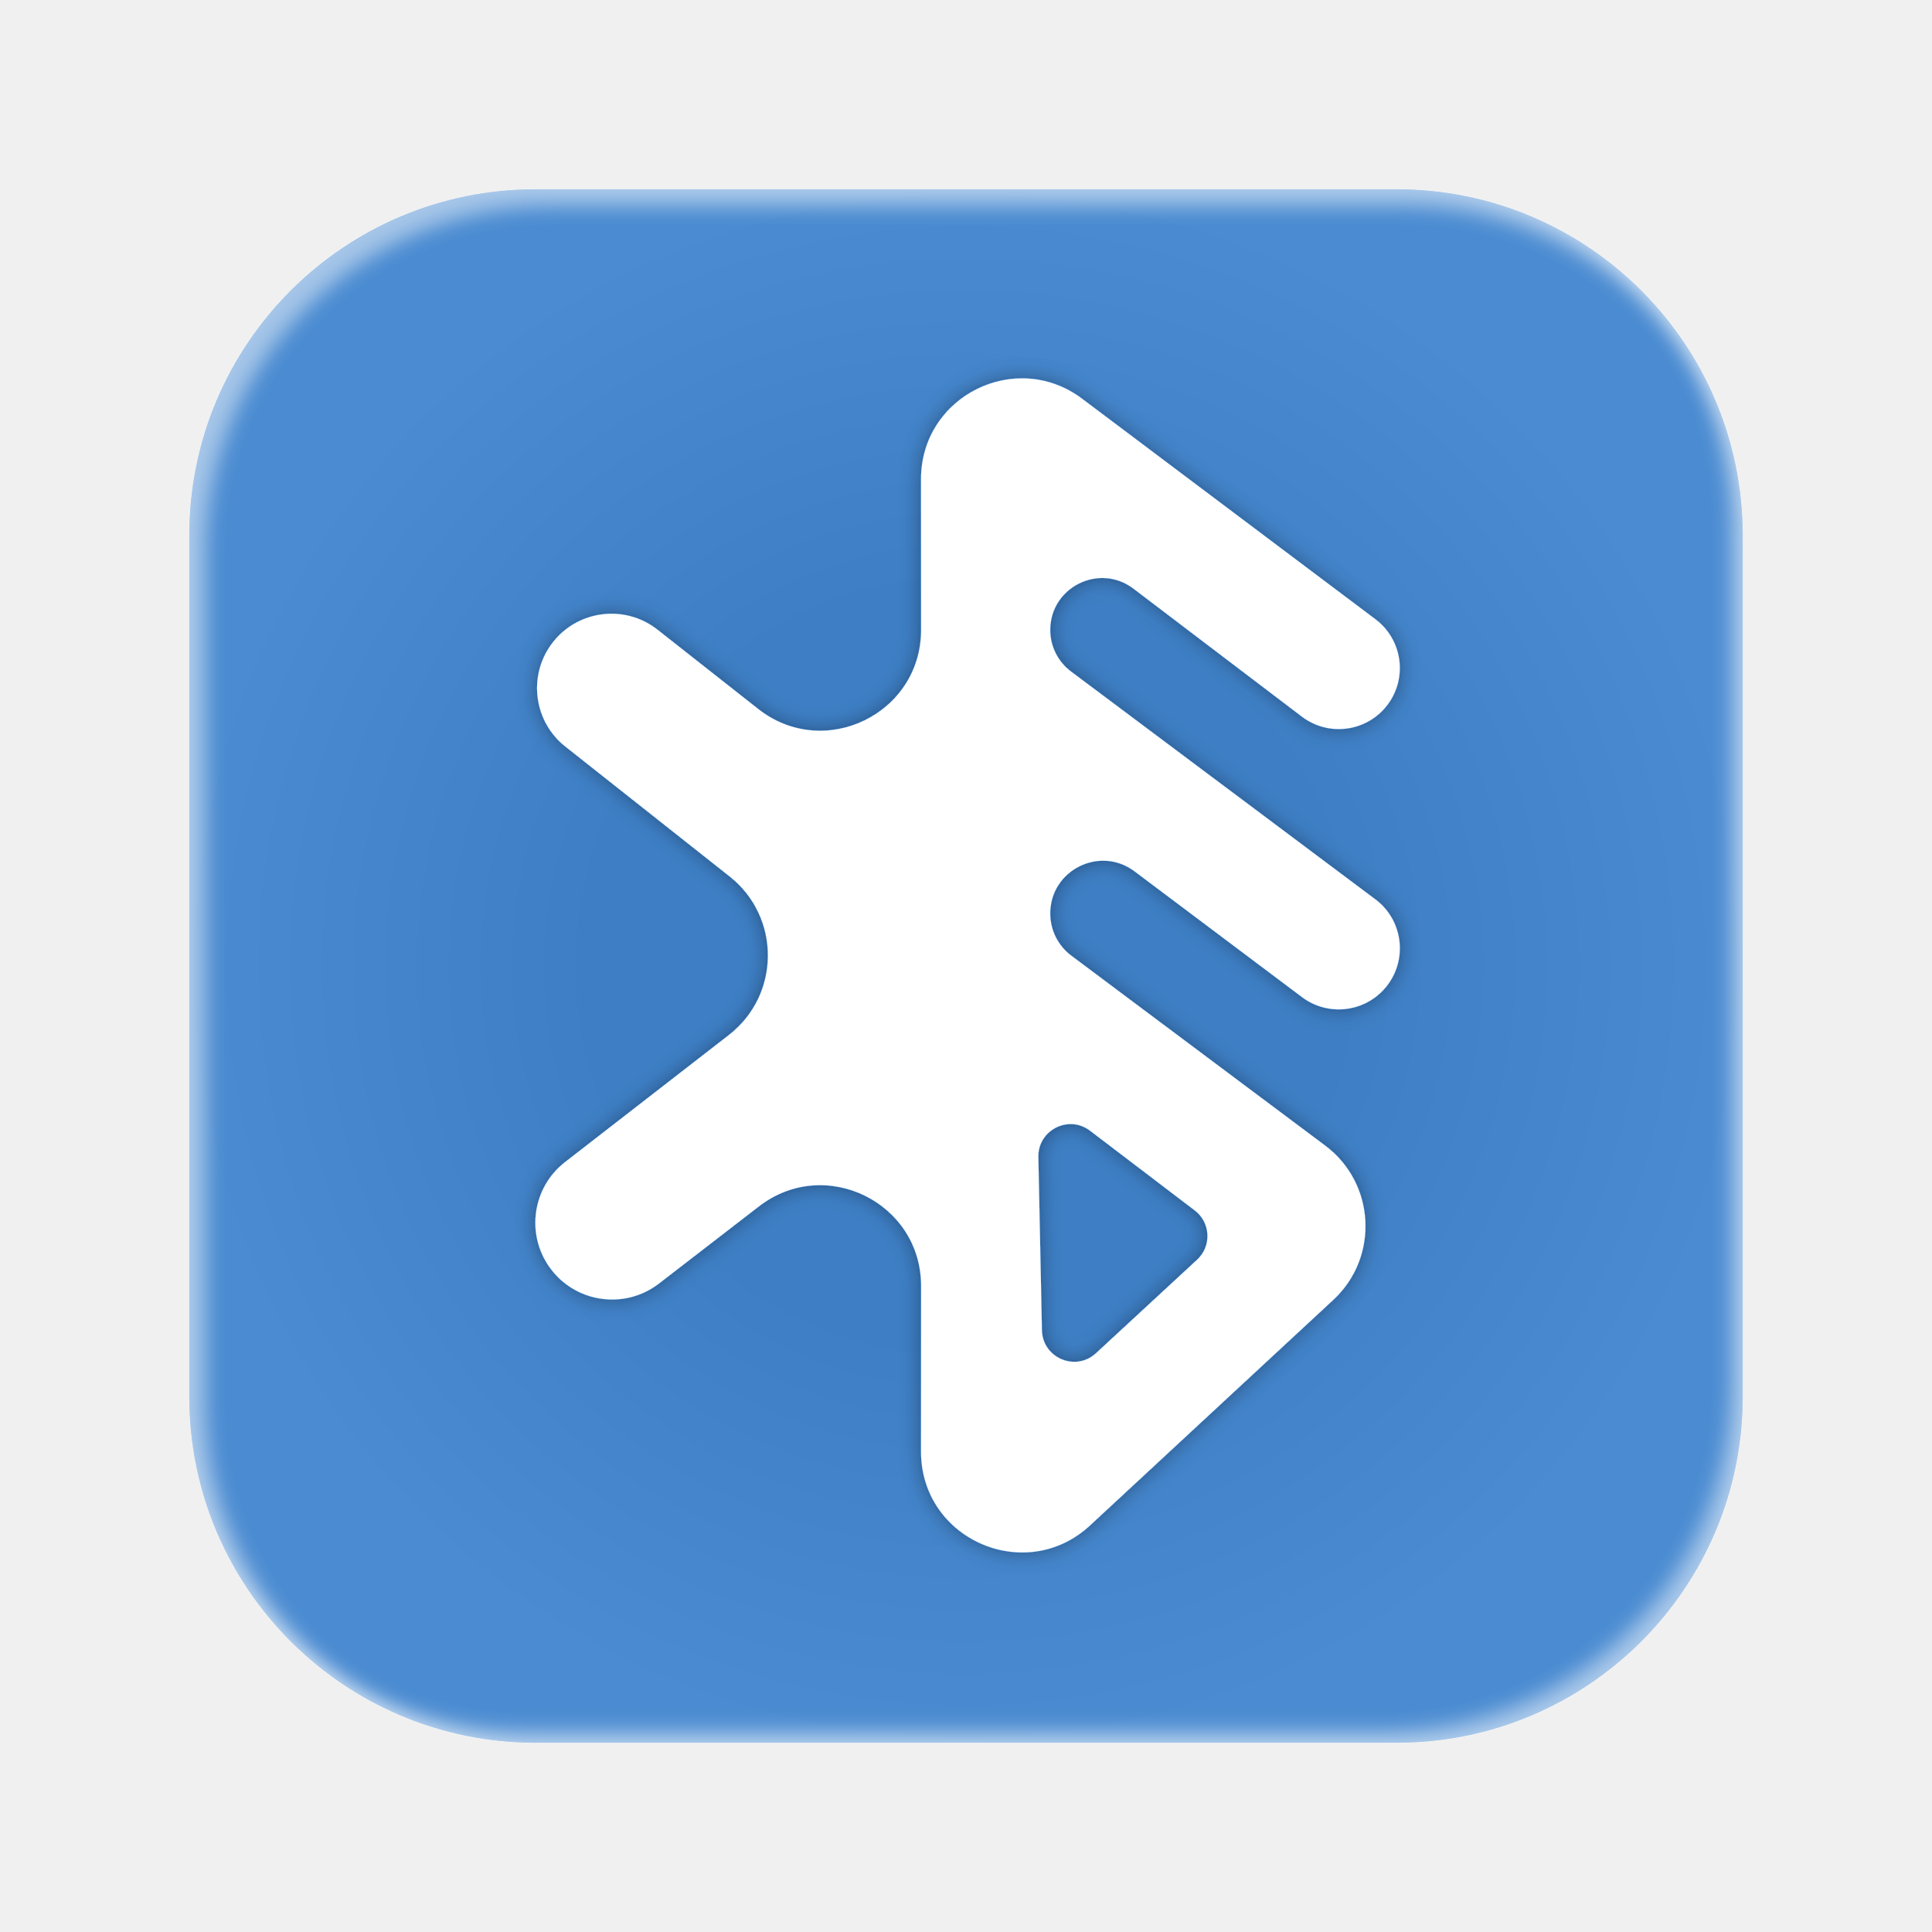
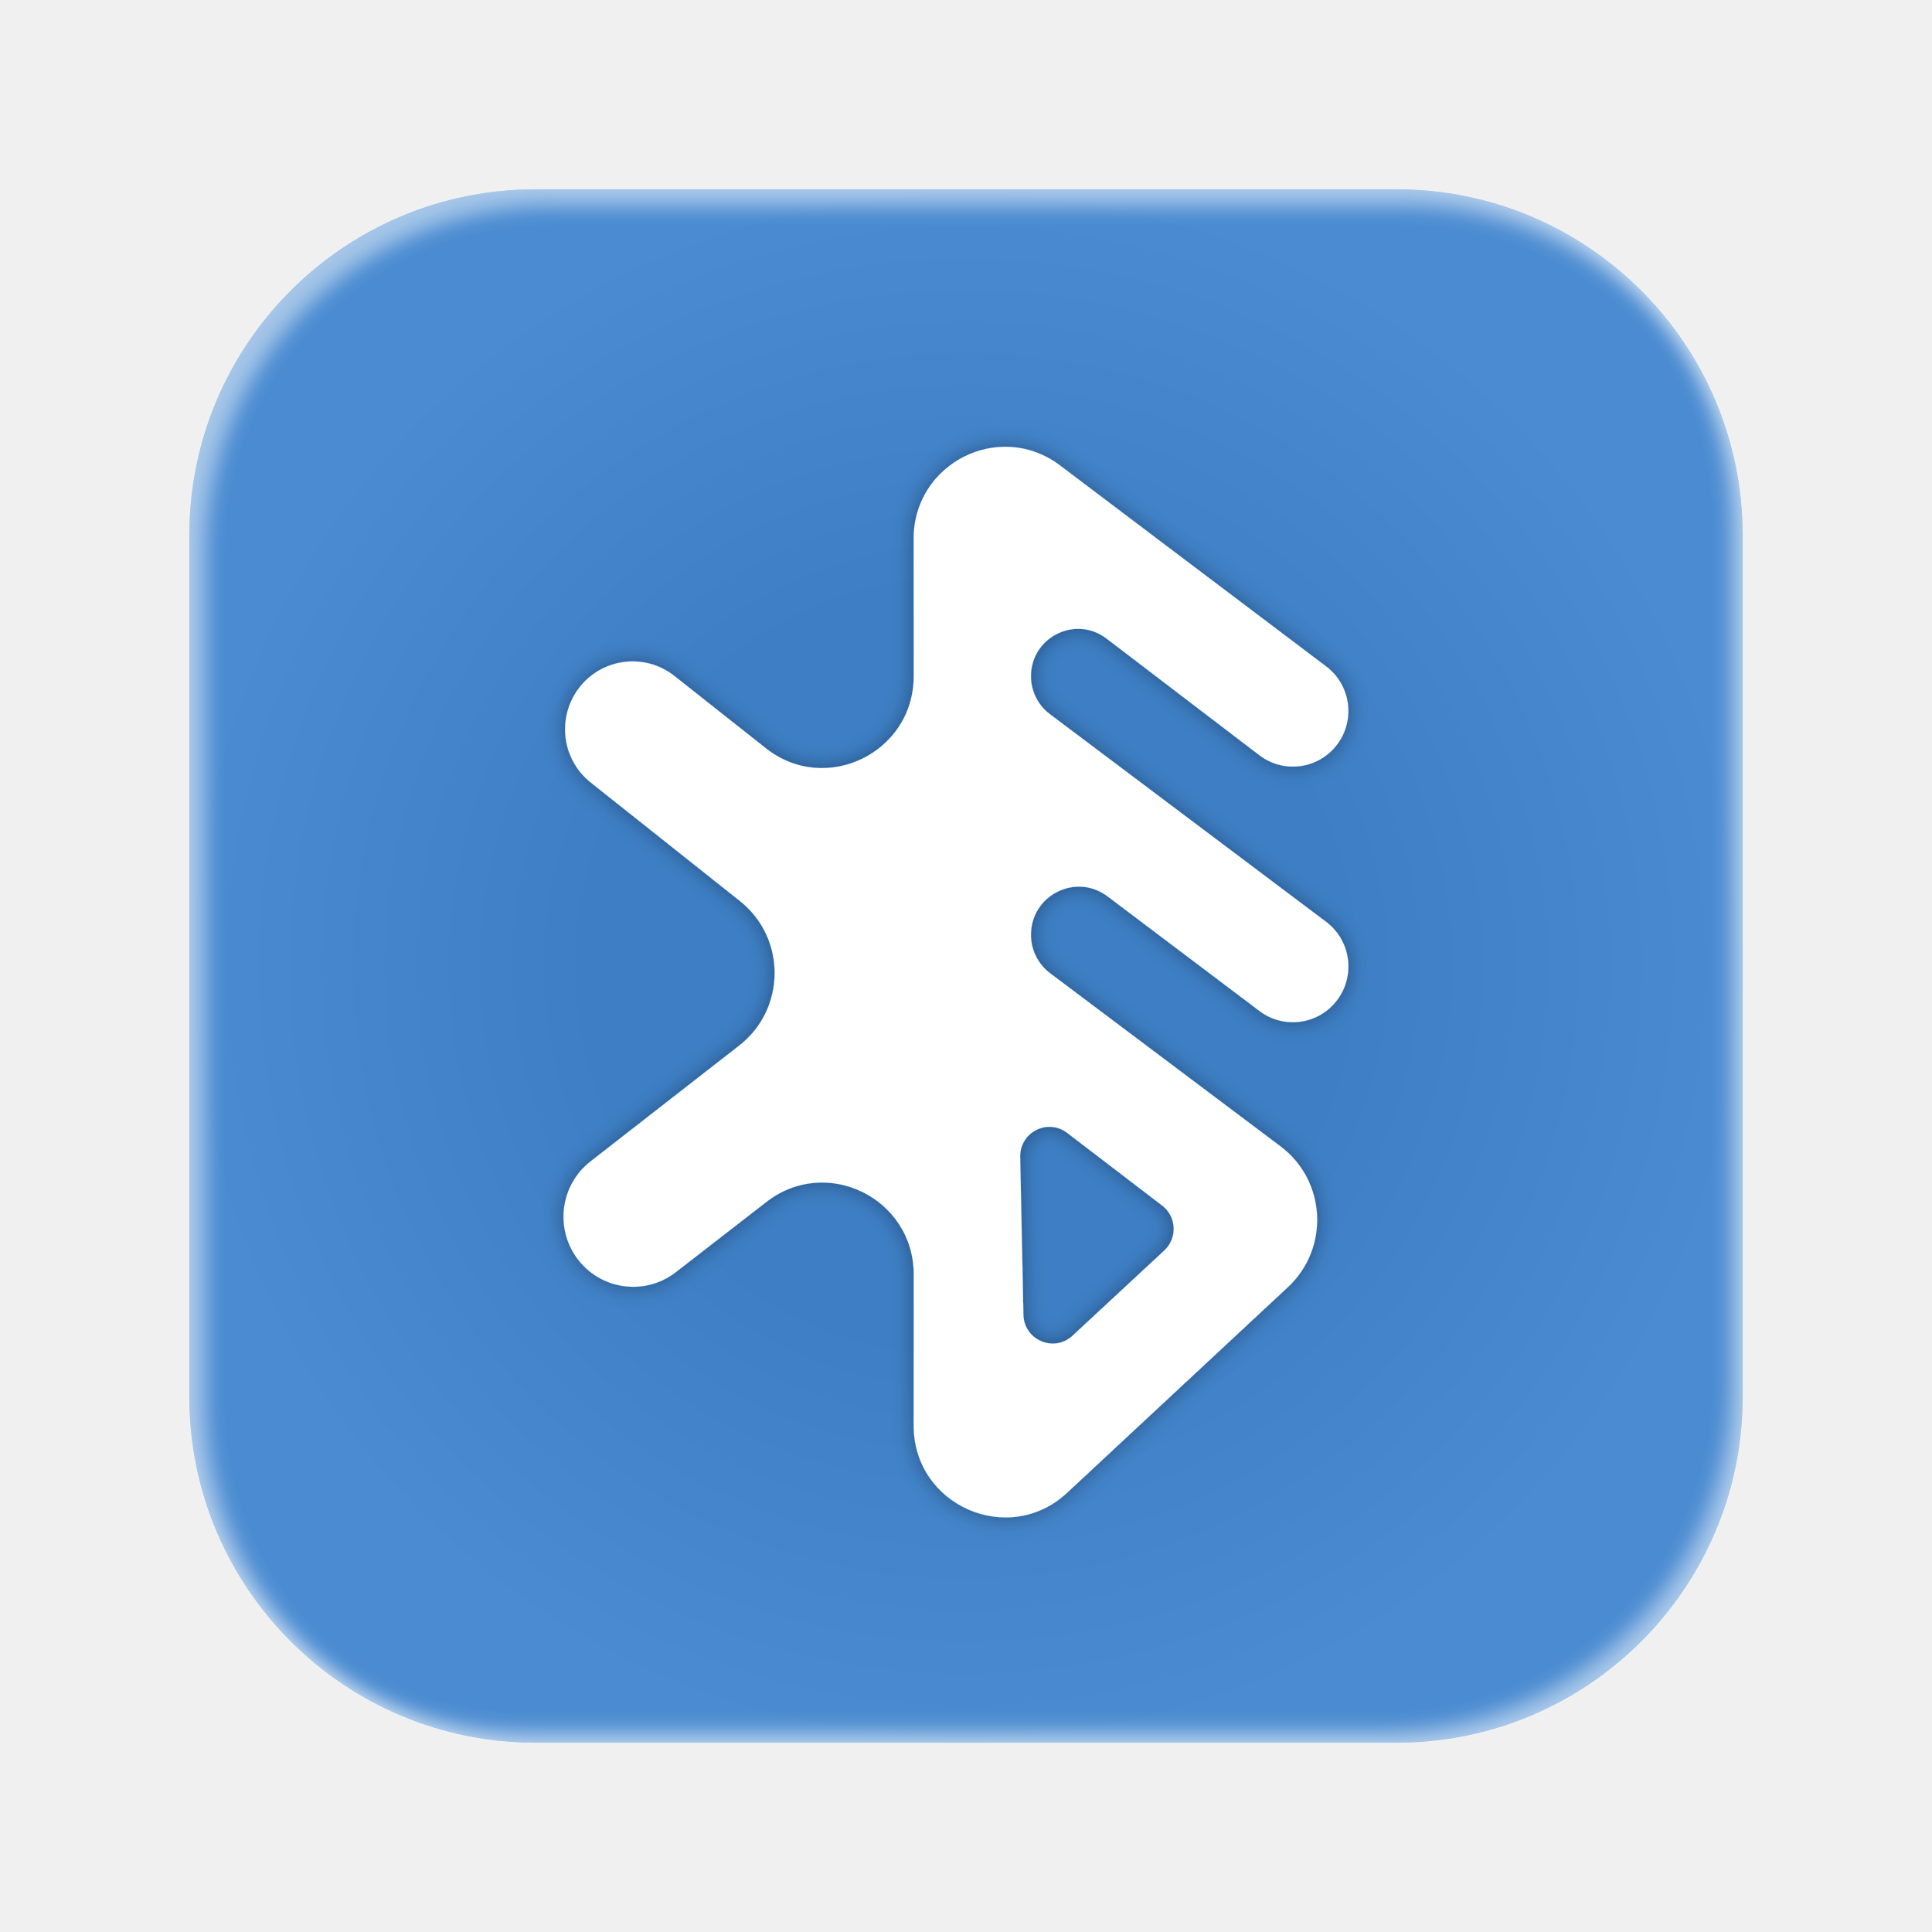
<svg xmlns="http://www.w3.org/2000/svg" width="480" height="480" viewBox="0 0 480 480" fill="none">
  <g filter="url(#filter0_ii_6_51)">
    <rect x="47" y="47" width="386" height="386" rx="86" fill="#4085CF" />
    <rect x="47" y="47" width="386" height="386" rx="86" fill="url(#paint0_radial_6_51)" fill-opacity="0.05" />
  </g>
  <g filter="url(#filter1_d_6_51)">
-     <path d="M341.732 153.856C348.425 158.888 349.772 168.394 344.738 175.086C339.688 181.802 330.14 183.129 323.45 178.046L281.611 146.257C273.127 139.81 260.929 145.861 260.929 156.517C260.929 160.577 262.843 164.4 266.093 166.833L341.705 223.434C348.431 228.468 349.791 238.006 344.742 244.72C339.703 251.421 330.187 252.77 323.484 247.735L281.883 216.491C273.254 210.009 260.929 216.167 260.929 226.959C260.929 231.085 262.875 234.97 266.179 237.442L329.226 284.605C341.725 293.954 342.695 312.343 331.249 322.956L270.822 378.985C254.816 393.825 228.812 382.466 228.824 360.639L228.846 319.519C228.857 298.753 205.012 287.027 188.572 299.714L163.728 318.887C155.172 325.49 142.845 323.672 136.559 314.88C130.601 306.547 132.289 294.996 140.383 288.716L181.103 257.127C193.929 247.176 194.018 227.832 181.285 217.764L140.451 185.475C132.69 179.338 131.135 168.18 136.922 160.156C143.074 151.626 155.091 149.938 163.355 156.442L188.381 176.141C204.786 189.054 228.855 177.36 228.844 156.483L228.823 119.059C228.812 98.439 252.363 86.672 268.846 99.062L341.732 153.856ZM258.866 330.488C259.009 337.385 267.23 340.88 272.295 336.196L297.42 312.967C301.07 309.592 300.79 303.739 296.834 300.728L270.821 280.926C265.494 276.871 257.839 280.763 257.977 287.457L258.866 330.488Z" fill="white" />
+     <path d="M329.498 165.582C335.575 170.17 336.797 178.839 332.227 184.942C327.643 191.065 318.974 192.276 312.9 187.64L274.917 158.652C267.214 152.774 256.141 158.292 256.141 168.009C256.141 171.711 257.878 175.197 260.829 177.416L329.474 229.029C335.58 233.62 336.815 242.318 332.231 248.44C327.656 254.55 319.017 255.781 312.931 251.19L275.164 222.698C267.33 216.788 256.141 222.402 256.141 232.244C256.141 236.007 257.907 239.549 260.907 241.803L318.145 284.81C329.491 293.336 330.372 310.105 319.981 319.782L265.122 370.875C250.591 384.407 226.983 374.049 226.994 354.145L227.014 316.649C227.024 297.712 205.377 287.019 190.452 298.589L167.896 316.072C160.129 322.093 148.938 320.435 143.231 312.419C137.822 304.819 139.355 294.286 146.703 288.56L183.67 259.753C195.314 250.68 195.396 233.04 183.836 223.859L146.764 194.415C139.719 188.819 138.307 178.644 143.561 171.327C149.146 163.549 160.056 162.009 167.558 167.941L190.278 185.904C205.171 197.679 227.023 187.015 227.012 167.977L226.993 133.851C226.983 115.048 248.364 104.317 263.328 115.616L329.498 165.582ZM254.268 326.651C254.397 332.94 261.861 336.127 266.46 331.856L289.269 310.674C292.583 307.596 292.329 302.259 288.737 299.513L265.121 281.456C260.285 277.758 253.335 281.307 253.461 287.411L254.268 326.651Z" fill="white" />
  </g>
  <defs>
    <filter id="filter0_ii_6_51" x="44" y="44" width="392" height="392" filterUnits="userSpaceOnUse" color-interpolation-filters="sRGB">
      <feFlood flood-opacity="0" result="BackgroundImageFix" />
      <feBlend mode="normal" in="SourceGraphic" in2="BackgroundImageFix" result="shape" />
      <feColorMatrix in="SourceAlpha" type="matrix" values="0 0 0 0 0 0 0 0 0 0 0 0 0 0 0 0 0 0 127 0" result="hardAlpha" />
      <feMorphology radius="1" operator="erode" in="SourceAlpha" result="effect1_innerShadow_6_51" />
      <feOffset dx="3" dy="3" />
      <feGaussianBlur stdDeviation="2.5" />
      <feComposite in2="hardAlpha" operator="arithmetic" k2="-1" k3="1" />
      <feColorMatrix type="matrix" values="0 0 0 0 1 0 0 0 0 1 0 0 0 0 1 0 0 0 0.5 0" />
      <feBlend mode="normal" in2="shape" result="effect1_innerShadow_6_51" />
      <feColorMatrix in="SourceAlpha" type="matrix" values="0 0 0 0 0 0 0 0 0 0 0 0 0 0 0 0 0 0 127 0" result="hardAlpha" />
      <feOffset dx="-3" dy="-3" />
      <feGaussianBlur stdDeviation="2.5" />
      <feComposite in2="hardAlpha" operator="arithmetic" k2="-1" k3="1" />
      <feColorMatrix type="matrix" values="0 0 0 0 1 0 0 0 0 1 0 0 0 0 1 0 0 0 0.5 0" />
      <feBlend mode="normal" in2="effect1_innerShadow_6_51" result="effect2_innerShadow_6_51" />
    </filter>
-     <filter id="filter1_d_6_51" x="128" y="89" width="224.792" height="301.702" filterUnits="userSpaceOnUse" color-interpolation-filters="sRGB">
+     <filter id="filter1_d_6_51" x="135" y="106" width="205" height="276" filterUnits="userSpaceOnUse" color-interpolation-filters="sRGB">
      <feFlood flood-opacity="0" result="BackgroundImageFix" />
      <feColorMatrix in="SourceAlpha" type="matrix" values="0 0 0 0 0 0 0 0 0 0 0 0 0 0 0 0 0 0 127 0" result="hardAlpha" />
      <feOffset />
      <feGaussianBlur stdDeviation="2.5" />
      <feComposite in2="hardAlpha" operator="out" />
      <feColorMatrix type="matrix" values="0 0 0 0 0 0 0 0 0 0 0 0 0 0 0 0 0 0 0.34 0" />
      <feBlend mode="normal" in2="BackgroundImageFix" result="effect1_dropShadow_6_51" />
      <feBlend mode="normal" in="SourceGraphic" in2="effect1_dropShadow_6_51" result="shape" />
    </filter>
    <radialGradient id="paint0_radial_6_51" cx="0" cy="0" r="1" gradientUnits="userSpaceOnUse" gradientTransform="translate(240 240) rotate(90) scale(193)">
      <stop offset="0.481" />
      <stop offset="1" stop-color="white" />
    </radialGradient>
  </defs>
</svg>
